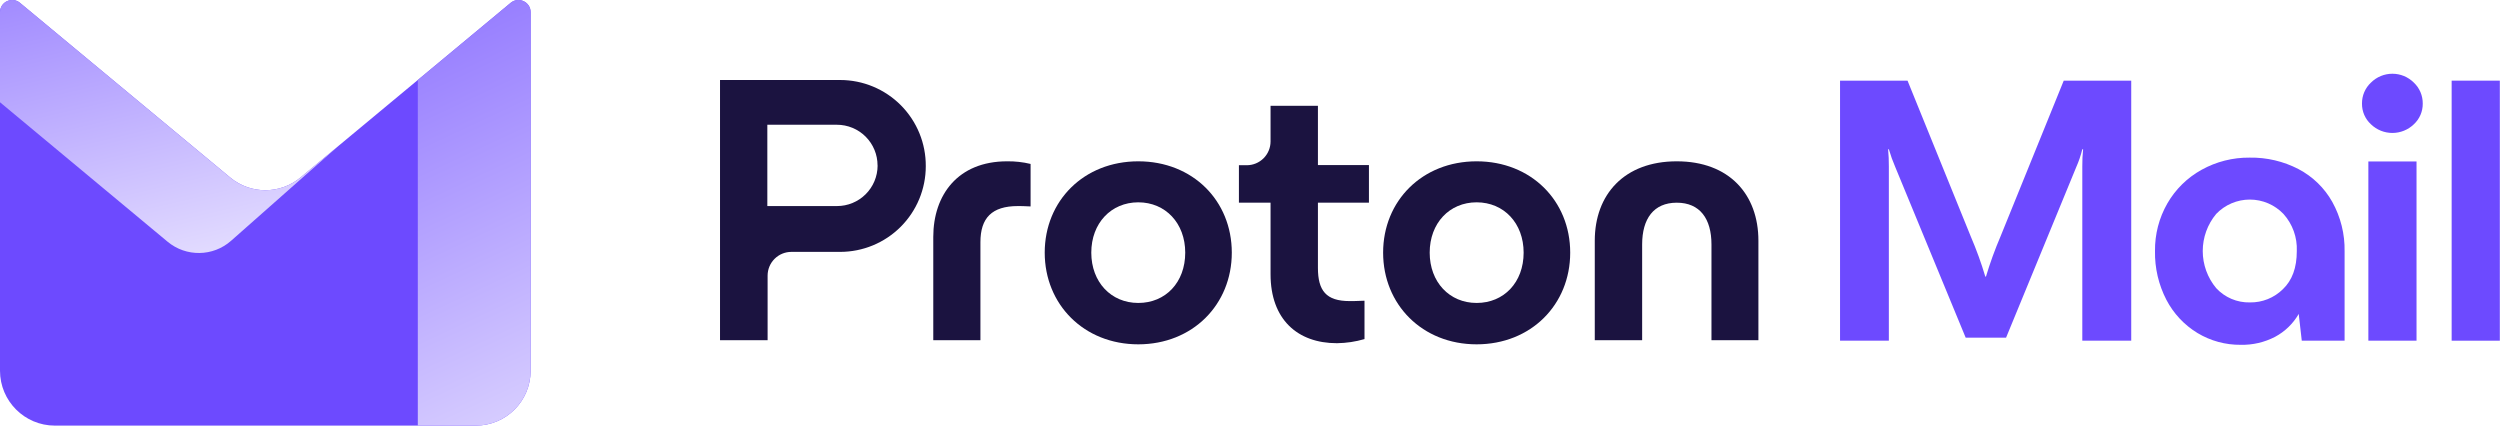
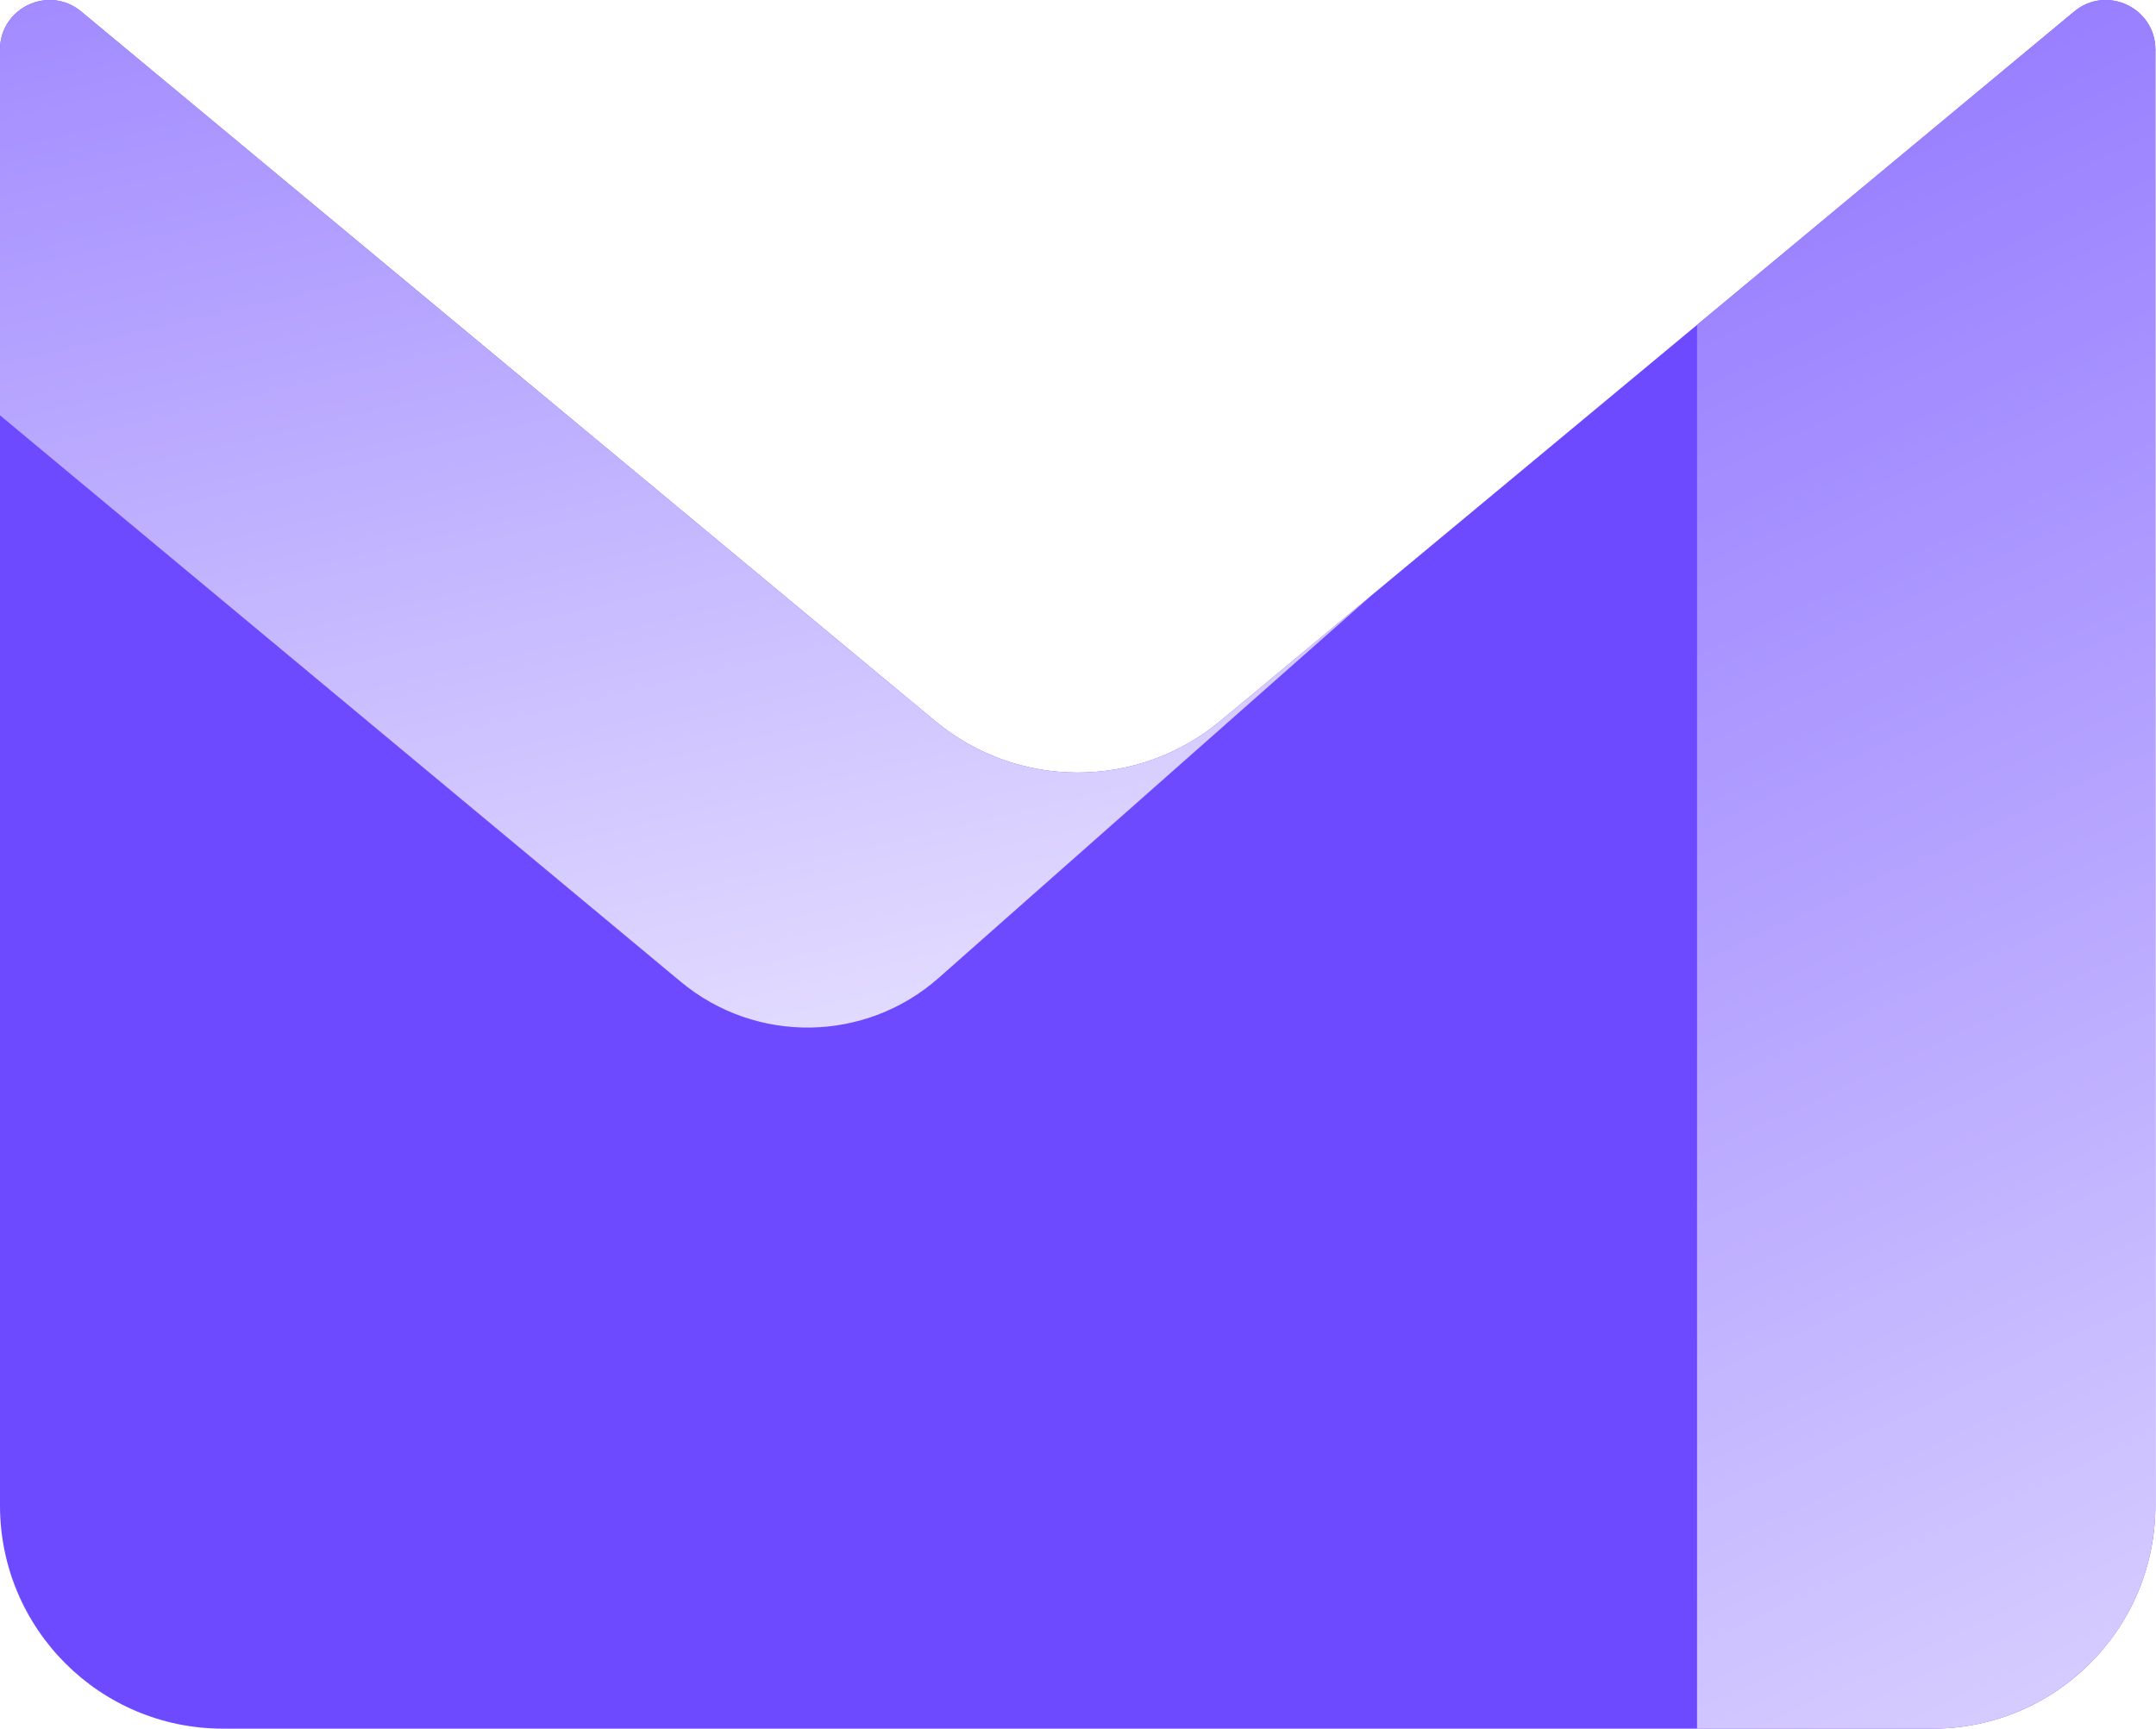
- <svg xmlns="http://www.w3.org/2000/svg" width="4611" height="785" viewBox="0 0 4611 785" fill="none">
-   <path d="M3393.77 628.366V148.75H3518.26L3634.96 436.342C3645.32 460.412 3654.25 485.07 3661.71 510.19H3662.9C3670.4 485.085 3679.33 460.429 3689.65 436.342L3806.35 148.75H3930.84V628.366H3840.6V307.01C3840.5 296.426 3841 285.846 3842.09 275.318H3840.6C3837.85 286.656 3834.08 297.724 3829.35 308.392L3700.02 622.739H3625.48L3495.75 308.392C3491.08 297.627 3487.09 286.581 3483.8 275.318H3482.42C3483.42 285.852 3483.88 296.429 3483.8 307.01V628.366H3393.77Z" fill="#6D4AFF" />
-   <path d="M4239.47 311.946C4265.6 325.654 4287.2 346.641 4301.66 372.367C4317.16 400.305 4325 431.846 4324.37 463.788V628.367H4245.39L4239.76 579.003C4229.46 596.899 4214.34 611.54 4196.12 621.258C4176.6 631.406 4154.84 636.465 4132.84 635.969C4104.75 636.251 4077.14 628.732 4053.07 614.249C4028.72 599.465 4008.88 578.296 3995.71 553.038C3981.32 525.239 3974.1 494.293 3974.68 462.999C3974.29 432.197 3982.16 401.855 3997.49 375.131C4012.47 349.157 4034.24 327.756 4060.47 313.23C4087.63 298.137 4118.26 290.379 4149.33 290.72C4180.67 290.176 4211.66 297.473 4239.47 311.946V311.946ZM4210.54 533.391C4227.72 517.002 4236.21 493.9 4236.21 463.097C4237.29 437.923 4228.46 413.327 4211.62 394.581C4203.61 386.204 4193.97 379.537 4183.31 374.982C4172.65 370.428 4161.17 368.079 4149.57 368.079C4137.98 368.079 4126.5 370.428 4115.84 374.982C4105.17 379.537 4095.54 386.204 4087.52 394.581C4071.51 413.783 4062.74 437.995 4062.74 462.999C4062.74 488.002 4071.51 512.214 4087.52 531.417C4095.43 539.974 4105.06 546.75 4115.78 551.295C4126.51 555.84 4138.08 558.05 4149.72 557.777C4160.97 557.965 4172.15 555.905 4182.59 551.718C4193.03 547.53 4202.54 541.299 4210.54 533.391V533.391Z" fill="#6D4AFF" />
-   <path d="M4373.04 229.311C4367.73 224.46 4363.5 218.538 4360.64 211.935C4357.78 205.333 4356.35 198.199 4356.45 191.005C4356.37 183.756 4357.81 176.569 4360.66 169.905C4363.52 163.242 4367.73 157.247 4373.04 152.304C4383.53 141.862 4397.73 136 4412.53 136C4427.33 136 4441.53 141.862 4452.02 152.304C4457.29 157.267 4461.48 163.268 4464.32 169.928C4467.15 176.589 4468.58 183.765 4468.51 191.005C4468.6 198.189 4467.18 205.312 4464.34 211.911C4461.5 218.511 4457.3 224.439 4452.02 229.311C4441.41 239.519 4427.25 245.221 4412.53 245.221C4397.8 245.221 4383.65 239.519 4373.04 229.311ZM4457.05 628.366H4368.2V297.828H4457.05V628.366Z" fill="#6D4AFF" />
-   <path d="M4610.68 628.366H4521.82V148.75H4610.68V628.366Z" fill="#6D4AFF" />
-   <path d="M1549.54 147.559H1328V627.471H1415.77V508.406C1415.77 496.78 1420.39 485.631 1428.61 477.41C1436.83 469.19 1447.98 464.571 1459.6 464.571H1549.54C1591.44 464.571 1631.62 447.929 1661.24 418.305C1690.86 388.681 1707.51 348.502 1707.51 306.608C1707.65 285.773 1703.67 265.115 1695.8 245.824C1687.92 226.534 1676.31 208.992 1661.63 194.208C1646.94 179.425 1629.48 167.692 1610.25 159.686C1591.01 151.68 1570.38 147.558 1549.54 147.559ZM1618.65 305.522C1618.57 325.352 1610.63 344.341 1596.56 358.317C1582.49 372.293 1563.45 380.113 1543.62 380.061H1415.27V230.094H1543.62C1553.46 230.094 1563.2 232.033 1572.3 235.798C1581.39 239.564 1589.65 245.084 1596.61 252.042C1603.56 259 1609.08 267.261 1612.85 276.352C1616.62 285.444 1618.55 295.188 1618.55 305.028L1618.65 305.522Z" fill="#1B1340" />
-   <path d="M1721.33 627.476V437.13C1721.33 359.432 1766.74 297.53 1857.47 297.53C1872.06 297.319 1886.63 298.944 1900.81 302.367V380.757C1890.45 380.066 1881.07 380.066 1877.41 380.066C1829.33 380.066 1808.3 401.983 1808.3 446.707V627.476H1721.33Z" fill="#1B1340" />
-   <path d="M1926.88 465.96C1926.88 370.392 1999.05 297.531 2099.46 297.531C2199.86 297.531 2271.93 370.194 2271.93 465.96C2271.93 561.725 2199.76 635.079 2099.46 635.079C1999.15 635.079 1926.88 561.527 1926.88 465.96ZM2186.04 465.96C2186.04 411.66 2149.61 373.156 2099.46 373.156C2049.3 373.156 2012.77 411.66 2012.77 465.96C2012.77 520.26 2049.2 558.763 2099.46 558.763C2149.71 558.763 2186.04 520.951 2186.04 465.96Z" fill="#1B1340" />
-   <path d="M2524.87 373.845H2430.78V494.094C2430.78 536.053 2445.89 555.305 2489.13 555.305C2493.28 555.305 2503.64 555.305 2516.68 554.614V625.401C2500.15 630.24 2483.05 632.797 2465.83 633.003C2392.97 633.003 2343.41 588.971 2343.41 505.843V373.845H2285.06V304.736H2299.58C2311.2 304.736 2322.35 300.117 2330.57 291.897C2338.79 283.676 2343.41 272.526 2343.41 260.901V195.148H2430.78V304.439H2524.87V373.845Z" fill="#1B1340" />
-   <path d="M2551.03 465.96C2551.03 370.392 2623.2 297.531 2723.51 297.531C2823.81 297.531 2896.08 370.194 2896.08 465.96C2896.08 561.725 2823.91 635.079 2723.51 635.079C2623.1 635.079 2551.03 561.527 2551.03 465.96ZM2810.19 465.96C2810.19 411.66 2773.76 373.156 2723.51 373.156C2673.26 373.156 2636.92 411.66 2636.92 465.96C2636.92 520.26 2673.35 558.763 2723.51 558.763C2773.66 558.763 2810.19 520.951 2810.19 465.96Z" fill="#1B1340" />
-   <path d="M2941.4 627.477V443.944C2941.4 358.742 2995.7 297.531 3092.65 297.531C3189.6 297.531 3243.21 358.742 3243.21 443.944V627.477H3156.63V450.854C3156.63 403.367 3135.3 373.847 3092.65 373.847C3050 373.847 3028.77 403.465 3028.77 450.854V627.477H2941.4Z" fill="#1B1340" />
+ <svg xmlns="http://www.w3.org/2000/svg" width="979" height="785" viewBox="0 0 979 785" fill="none">
  <path d="M0 22.554C0 3.486 22.212 -6.946 36.874 5.236L424.677 327.46C462.177 358.619 516.546 358.619 554.046 327.46L941.85 5.236C956.511 -6.946 978.723 3.486 978.723 22.554V683.7C978.723 739.646 933.393 785 877.476 785H101.247C45.33 785 0 739.646 0 683.7V22.554Z" fill="#6D4AFF" />
-   <path fill-rule="evenodd" clip-rule="evenodd" d="M621.492 271.42L621.546 271.464L426.244 444.071C392.975 473.475 343.246 474.216 309.116 445.817L0 188.604V22.554C0 3.486 22.212 -6.946 36.874 5.236L424.677 327.46C462.177 358.619 516.546 358.619 554.046 327.46L621.492 271.42Z" fill="url(#paint0_linear_6138_150267)" />
-   <path fill-rule="evenodd" clip-rule="evenodd" d="M770.604 147.526V785H877.476C933.393 785 978.723 739.642 978.723 683.699V22.555C978.723 3.487 956.51 -6.947 941.849 5.237L770.604 147.526Z" fill="url(#paint1_linear_6138_150267)" />
+   <path fill-rule="evenodd" clip-rule="evenodd" d="M621.492 271.42L621.546 271.464L426.244 444.071C392.975 473.475 343.246 474.216 309.116 445.817L0 188.604V22.554C0 3.486 22.212 -6.946 36.874 5.236L424.677 327.46C462.177 358.619 516.546 358.619 554.046 327.46L621.492 271.42Z" fill="url(#paint0_linear_6150_150885)" />
+   <path fill-rule="evenodd" clip-rule="evenodd" d="M770.604 147.526V785H877.476C933.393 785 978.723 739.642 978.723 683.699V22.555C978.723 3.487 956.51 -6.947 941.849 5.237L770.604 147.526Z" fill="url(#paint1_linear_6150_150885)" />
  <defs>
-     <linearGradient id="paint0_linear_6138_150267" x1="738.261" y1="384.02" x2="514.95" y2="-568.829" gradientUnits="userSpaceOnUse">
+     <linearGradient id="paint0_linear_6150_150885" x1="738.261" y1="384.02" x2="514.95" y2="-568.829" gradientUnits="userSpaceOnUse">
      <stop stop-color="#E2DBFF" />
      <stop offset="1" stop-color="#6D4AFF" />
    </linearGradient>
-     <linearGradient id="paint1_linear_6138_150267" x1="1276.84" y1="1301.35" x2="514.868" y2="-325.532" gradientUnits="userSpaceOnUse">
+     <linearGradient id="paint1_linear_6150_150885" x1="1276.84" y1="1301.35" x2="514.868" y2="-325.532" gradientUnits="userSpaceOnUse">
      <stop offset="0.271" stop-color="#E2DBFF" />
      <stop offset="1" stop-color="#6D4AFF" />
    </linearGradient>
  </defs>
</svg>
